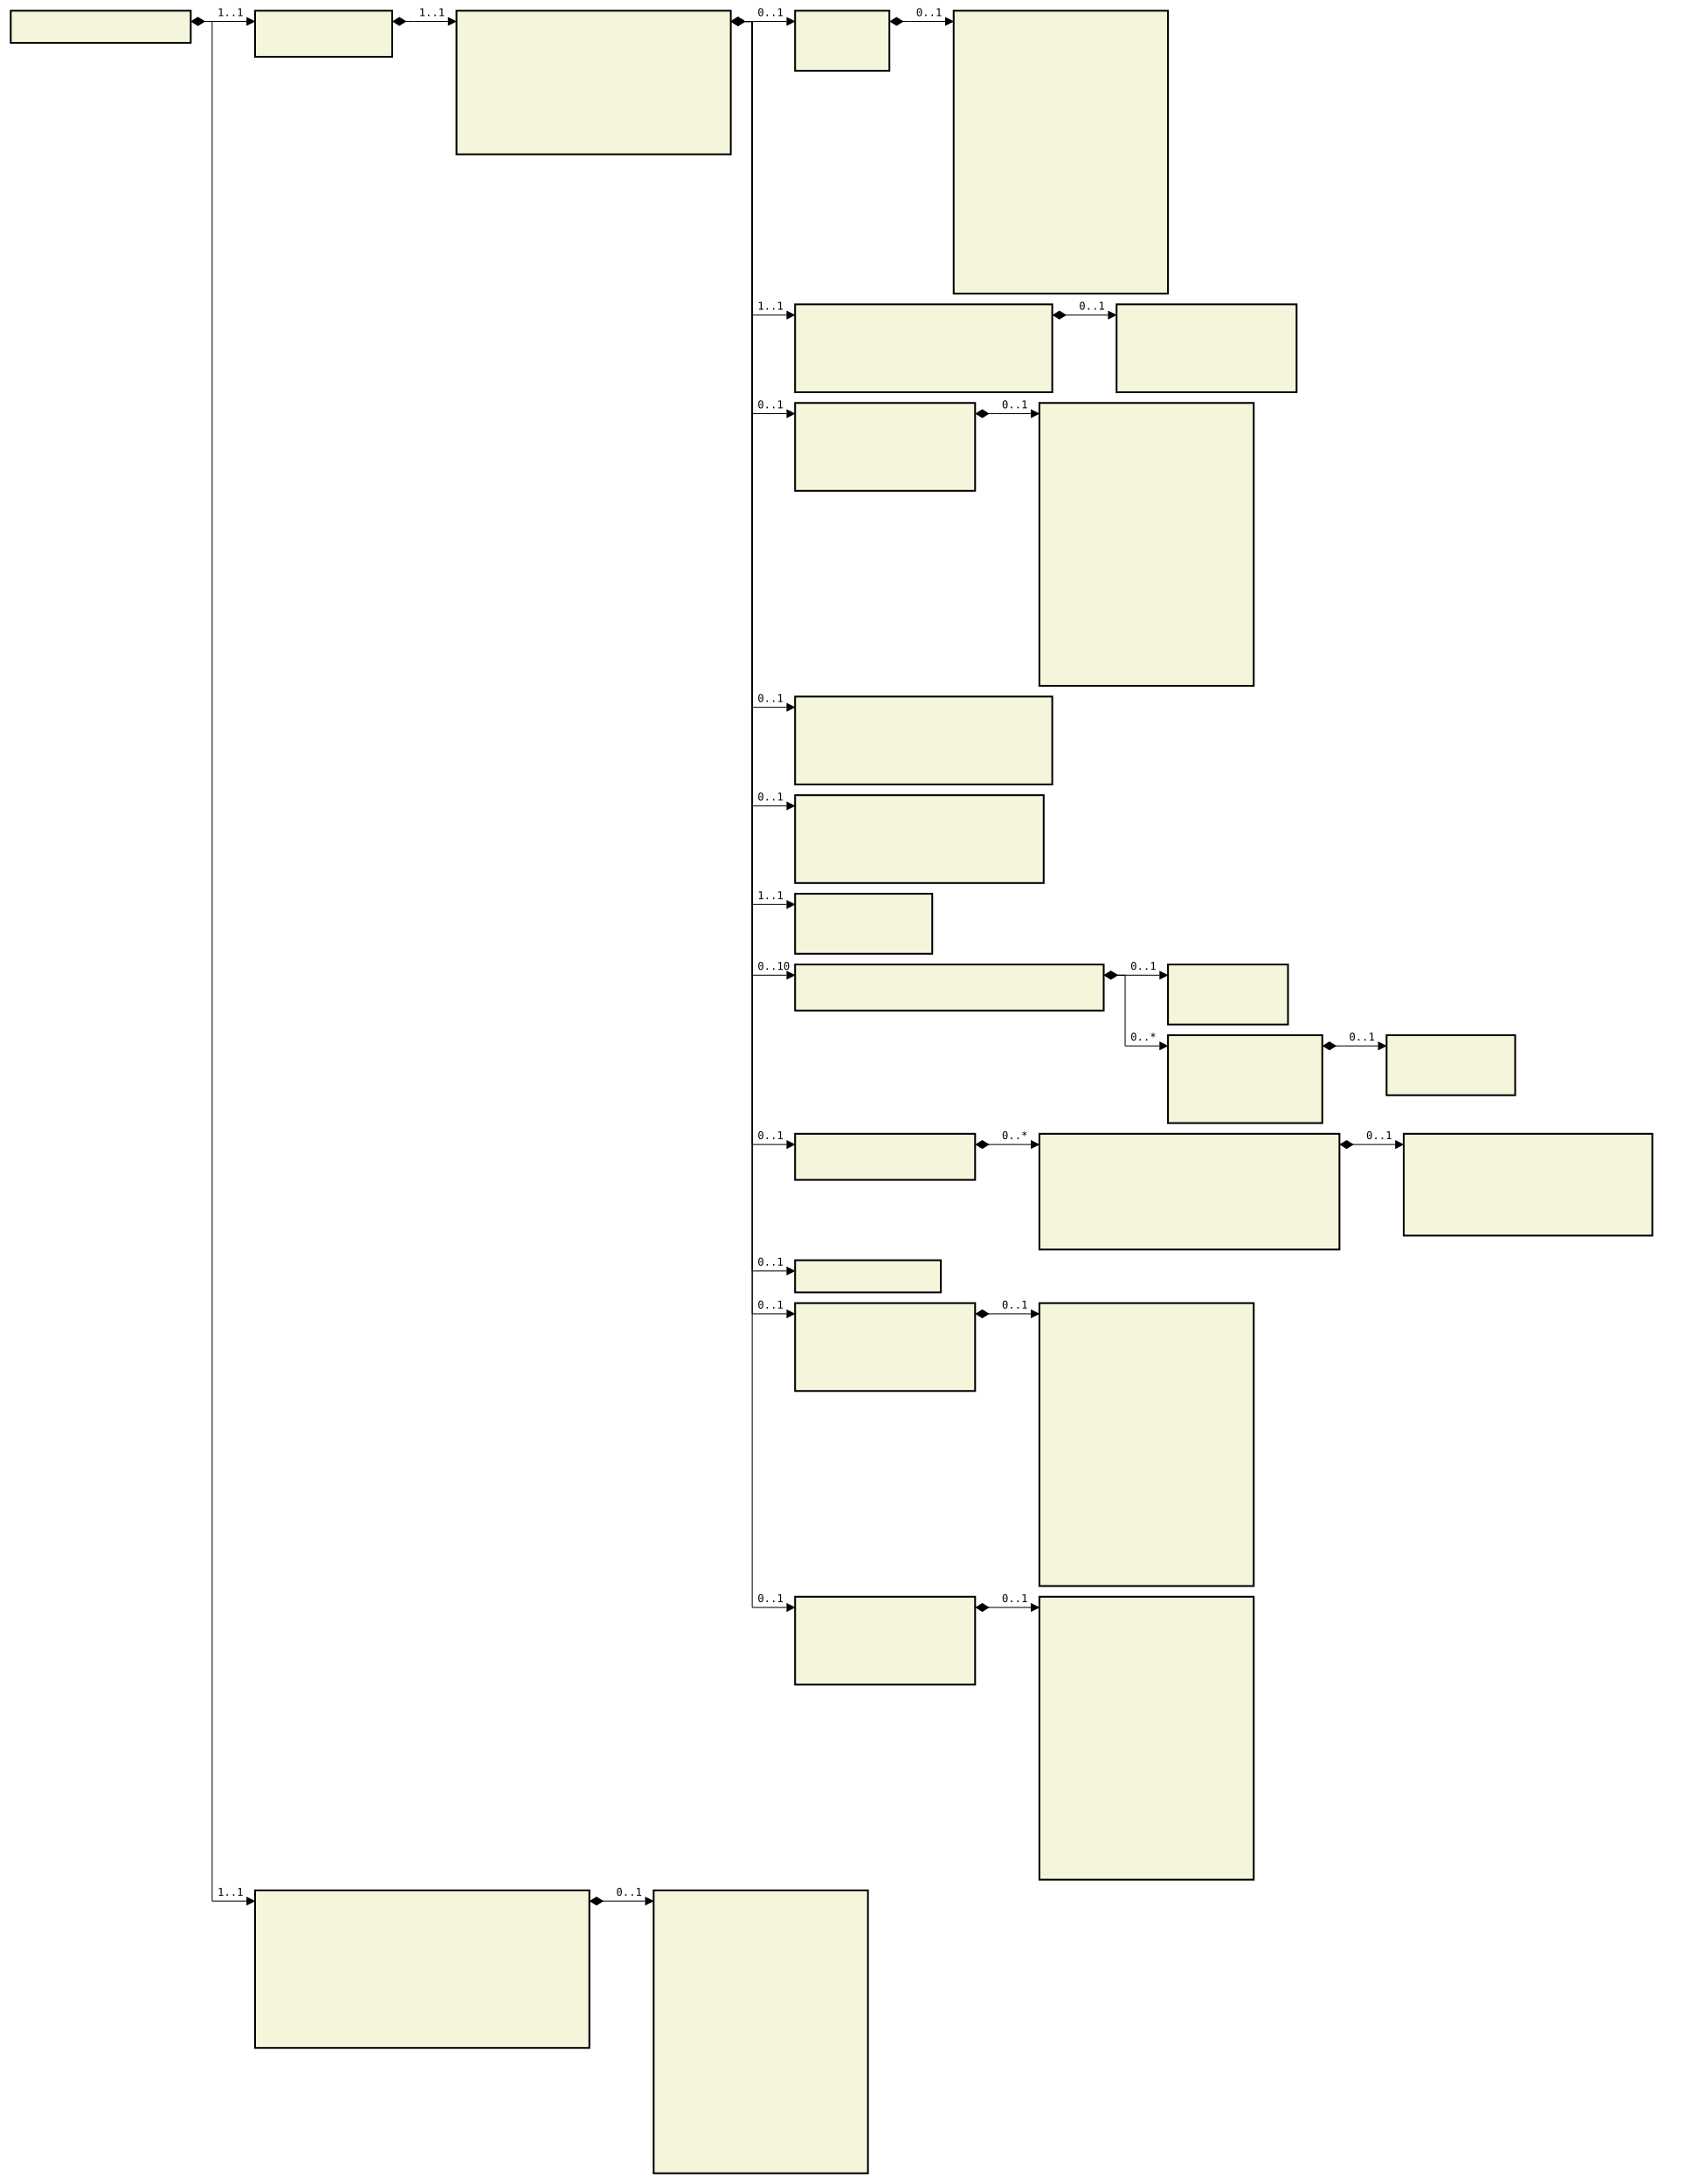
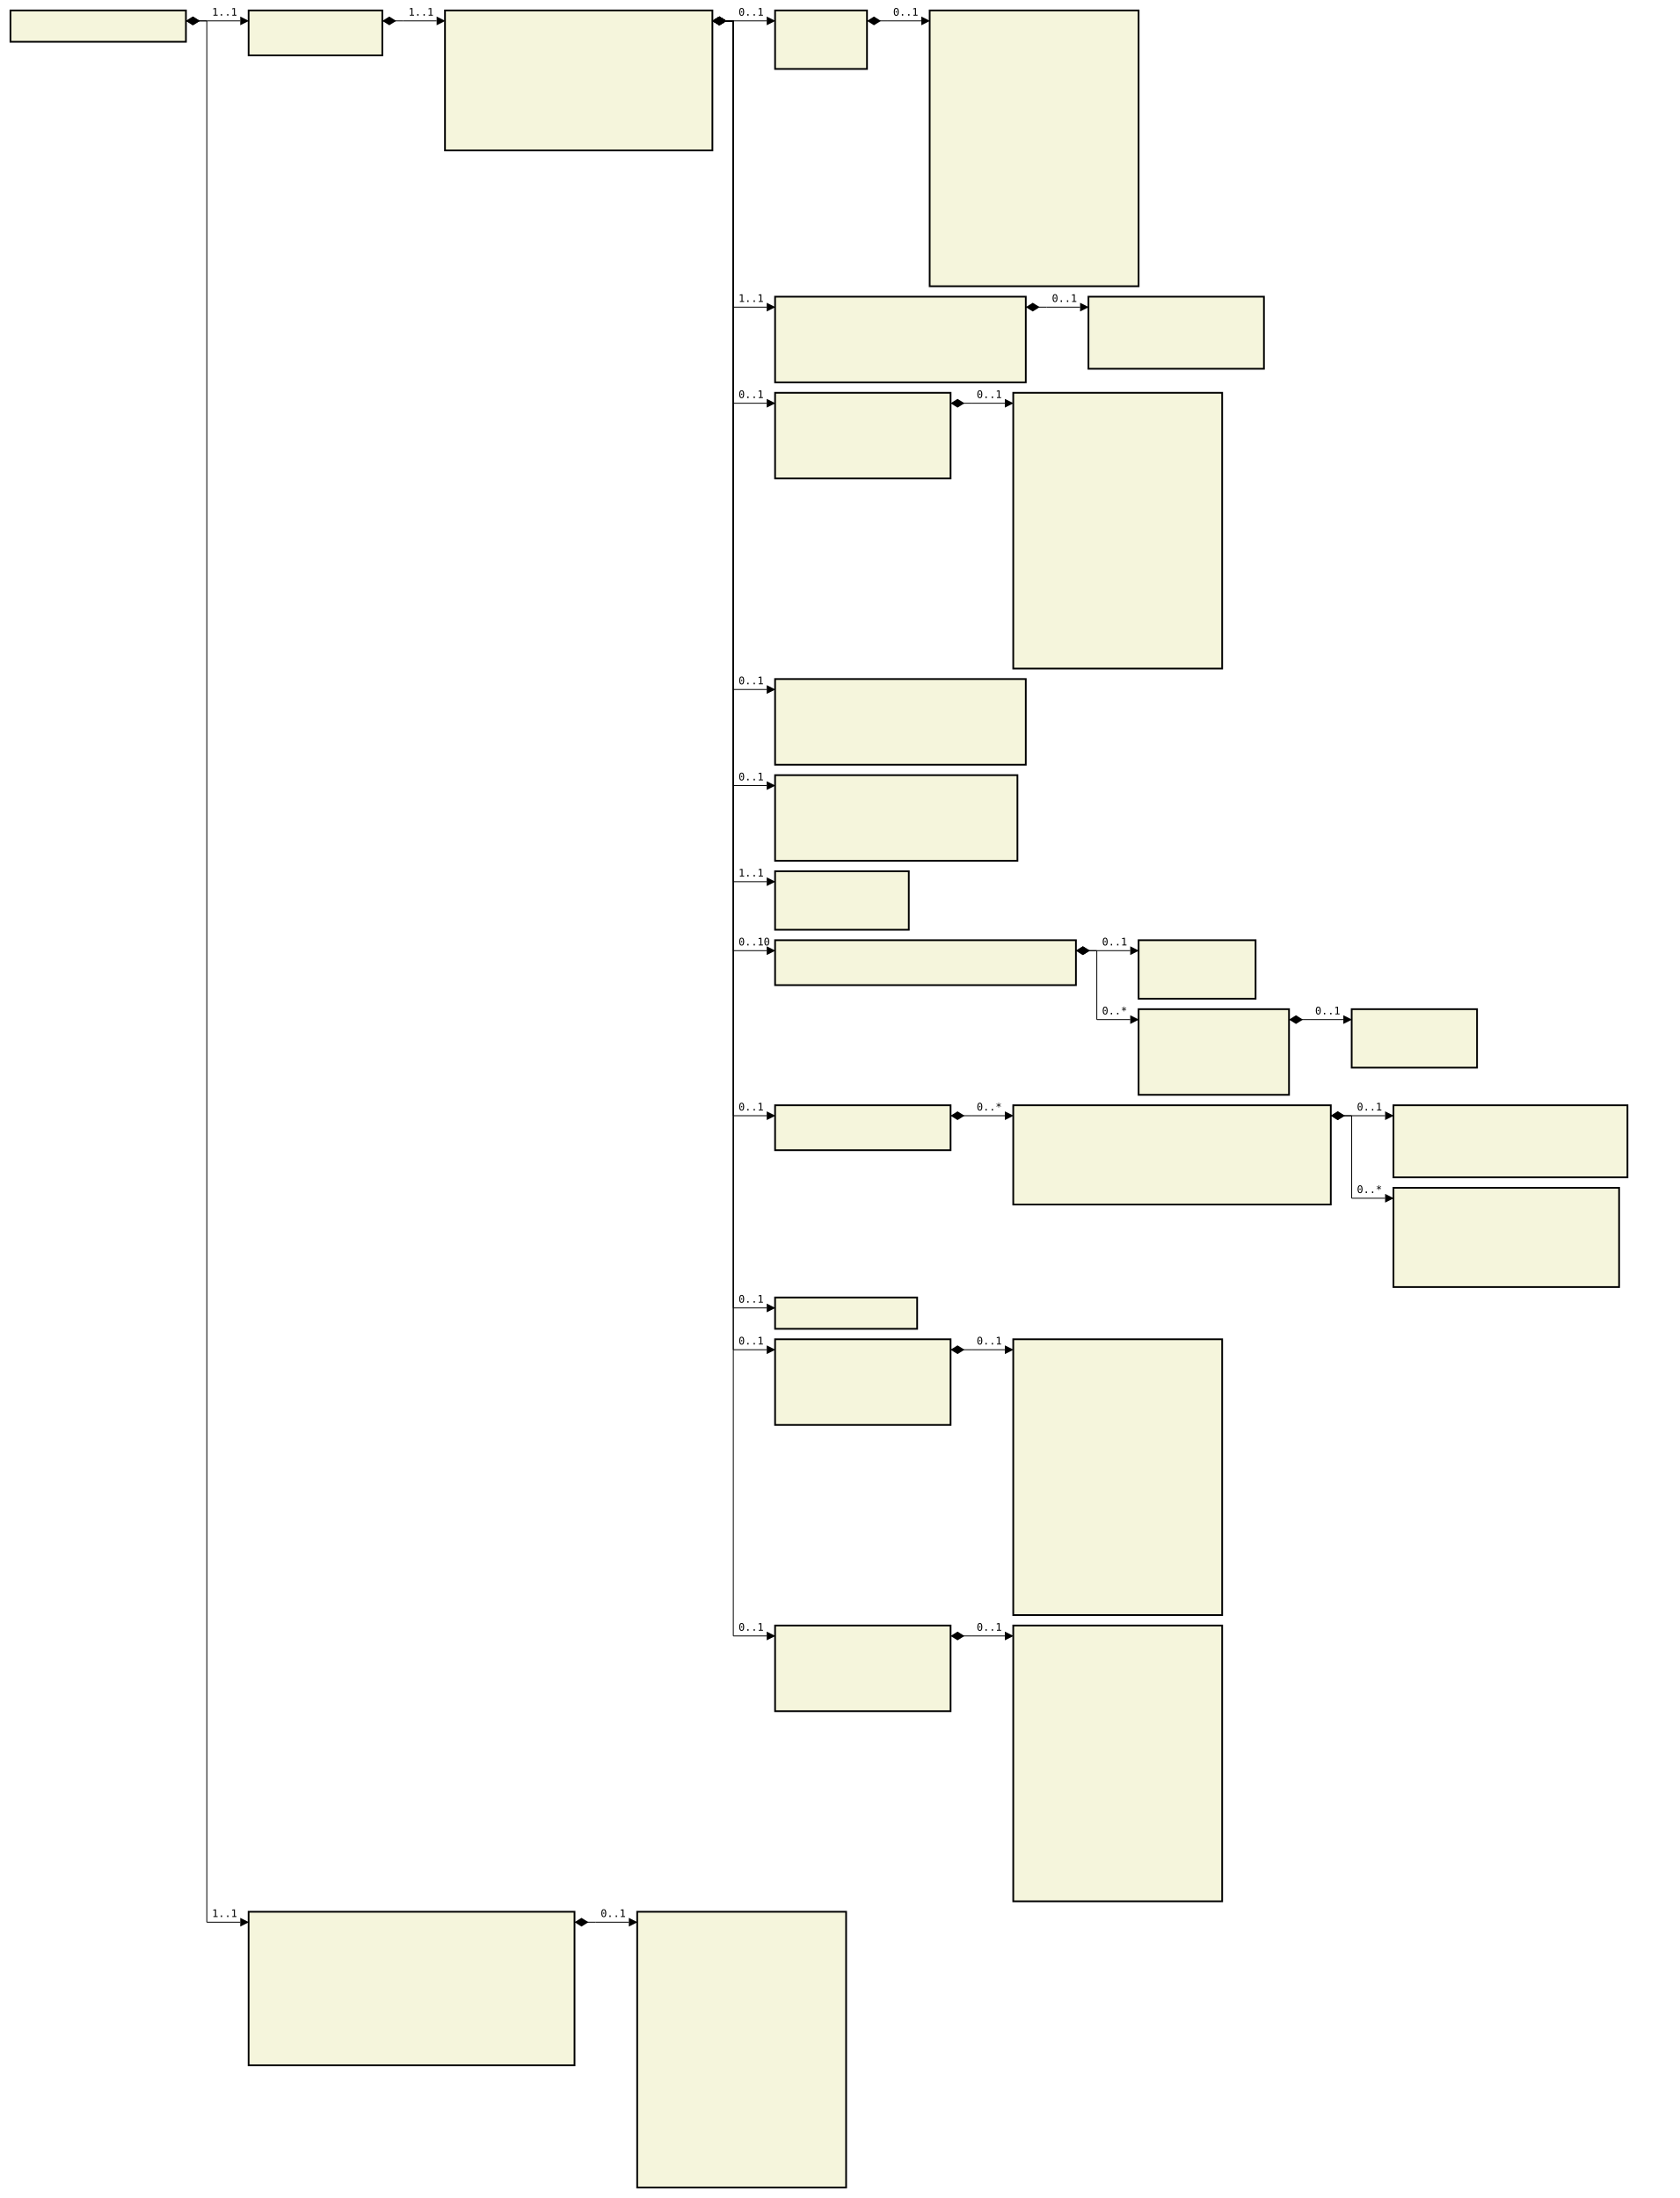
- <svg xmlns="http://www.w3.org/2000/svg" font-family="monospace" width="159.2em" height="203.8em" style="background-color:white">
+ <svg xmlns="http://www.w3.org/2000/svg" font-family="monospace" width="160.8em" height="210.4em" style="background-color:white">
  <defs>
    <marker id="Triangle" viewBox="0 0 10 10" refX="0" refY="5" markerUnits="strokeWidth" markerWidth="15" markerHeight="10" orient="auto">
      <path d="M 0 0 L 10 5 L 0 10 z" />
    </marker>
    <marker id="Diamond" viewBox="0 0 16 10" refX="0" refY="5" markerUnits="strokeWidth" markerWidth="20" markerHeight="10" orient="auto">
      <path d="M 0 5 L 8 10 L 16 5 L 8 0 z" />
    </marker>
  </defs>
  <rect x="1em" y="1em" width="16.8em" height="3em" fill="beige" stroke="black" stroke-width="2" />
  <text style="font-weight:bold" text-anchor="middle" x="9.4em" y="2.3em" fill="black">
</text>
  <rect x="23.8em" y="1em" width="12.8em" height="4.3em" fill="beige" stroke="black" stroke-width="2" />
  <text style="font-weight:bold" text-anchor="middle" x="30.2em" y="2.3em" fill="black">
</text>
  <text x="24.8em" y="4.3em" fill="darkslateblue">
</text>
  <rect x="42.6em" y="1em" width="25.6em" height="13.4em" fill="beige" stroke="black" stroke-width="2" />
  <text style="font-weight:bold" text-anchor="middle" x="55.4em" y="2.3em" fill="black">
</text>
  <text x="43.6em" y="4.3em" fill="darkslateblue">
</text>
  <text x="43.6em" y="5.6em" fill="darkslateblue">
</text>
  <text x="43.6em" y="6.9em" fill="darkslateblue">
</text>
  <text x="43.6em" y="8.2em" fill="darkslateblue">
</text>
  <text x="43.6em" y="9.5em" fill="darkslateblue">
</text>
  <text x="43.6em" y="10.8em" fill="darkslateblue">
</text>
  <text x="43.6em" y="12.1em" fill="darkslateblue">
</text>
  <text x="43.6em" y="13.4em" fill="darkslateblue">
</text>
  <rect x="74.2em" y="1em" width="8.8em" height="5.6em" fill="beige" stroke="black" stroke-width="2" />
  <text style="font-weight:bold" text-anchor="middle" x="78.6em" y="2.3em" fill="black">
</text>
  <text x="75.2em" y="4.3em" fill="darkslateblue">
</text>
  <text x="75.2em" y="5.6em" fill="darkslateblue">
</text>
  <rect x="89em" y="1em" width="20em" height="26.4em" fill="beige" stroke="black" stroke-width="2" />
  <text style="font-weight:bold" text-anchor="middle" x="99em" y="2.3em" fill="black">
</text>
  <text x="90em" y="4.3em" fill="darkslateblue">
</text>
  <text x="90em" y="5.6em" fill="darkslateblue">
</text>
  <text x="90em" y="6.9em" fill="darkslateblue">
</text>
  <text x="90em" y="8.2em" fill="darkslateblue">
</text>
  <text x="90em" y="9.5em" fill="darkslateblue">
</text>
  <text x="90em" y="10.8em" fill="darkslateblue">
</text>
  <text x="90em" y="12.1em" fill="darkslateblue">
</text>
  <text x="90em" y="13.4em" fill="darkslateblue">
</text>
  <text x="90em" y="14.7em" fill="darkslateblue">
</text>
  <text x="90em" y="16em" fill="darkslateblue">
</text>
  <text x="90em" y="17.3em" fill="darkslateblue">
</text>
  <text x="90em" y="18.6em" fill="darkslateblue">
</text>
  <text x="90em" y="19.9em" fill="darkslateblue">
</text>
  <text x="90em" y="21.2em" fill="darkslateblue">
</text>
  <text x="90em" y="22.5em" fill="darkslateblue">
</text>
  <text x="90em" y="23.8em" fill="darkslateblue">
</text>
  <text x="90em" y="25.1em" fill="darkslateblue">
</text>
  <text x="90em" y="26.4em" fill="darkslateblue">
</text>
  <rect x="74.2em" y="28.4em" width="24em" height="8.2em" fill="beige" stroke="black" stroke-width="2" />
  <text style="font-weight:bold" text-anchor="middle" x="86.2em" y="29.7em" fill="black">
</text>
  <text x="75.2em" y="31.7em" fill="darkslateblue">
</text>
  <text x="75.2em" y="33em" fill="darkslateblue">
</text>
  <text x="75.2em" y="34.3em" fill="darkslateblue">
</text>
  <text x="75.2em" y="35.6em" fill="darkslateblue">
</text>
-   <rect x="104.2em" y="28.4em" width="16.8em" height="8.2em" fill="beige" stroke="black" stroke-width="2" />
+   <rect x="104.2em" y="28.4em" width="16.8em" height="6.9em" fill="beige" stroke="black" stroke-width="2" />
  <text style="font-weight:bold" text-anchor="middle" x="112.6em" y="29.7em" fill="black">
</text>
  <text x="105.2em" y="31.7em" fill="darkslateblue">
</text>
  <text x="105.2em" y="33em" fill="darkslateblue">
</text>
  <text x="105.2em" y="34.3em" fill="darkslateblue">
- </text>
-   <text x="105.2em" y="35.6em" fill="darkslateblue">
</text>
  <rect x="74.2em" y="37.6em" width="16.8em" height="8.2em" fill="beige" stroke="black" stroke-width="2" />
  <text style="font-weight:bold" text-anchor="middle" x="82.6em" y="38.9em" fill="black">
</text>
  <text x="75.2em" y="40.9em" fill="darkslateblue">
</text>
  <text x="75.2em" y="42.2em" fill="darkslateblue">
</text>
  <text x="75.2em" y="43.5em" fill="darkslateblue">
</text>
  <text x="75.2em" y="44.8em" fill="darkslateblue">
</text>
  <rect x="97em" y="37.6em" width="20em" height="26.4em" fill="beige" stroke="black" stroke-width="2" />
  <text style="font-weight:bold" text-anchor="middle" x="107em" y="38.9em" fill="black">
</text>
  <text x="98em" y="40.9em" fill="darkslateblue">
</text>
  <text x="98em" y="42.2em" fill="darkslateblue">
</text>
  <text x="98em" y="43.5em" fill="darkslateblue">
</text>
  <text x="98em" y="44.8em" fill="darkslateblue">
</text>
  <text x="98em" y="46.1em" fill="darkslateblue">
</text>
  <text x="98em" y="47.4em" fill="darkslateblue">
</text>
  <text x="98em" y="48.7em" fill="darkslateblue">
</text>
  <text x="98em" y="50em" fill="darkslateblue">
</text>
  <text x="98em" y="51.3em" fill="darkslateblue">
</text>
  <text x="98em" y="52.6em" fill="darkslateblue">
</text>
  <text x="98em" y="53.9em" fill="darkslateblue">
</text>
  <text x="98em" y="55.2em" fill="darkslateblue">
</text>
  <text x="98em" y="56.5em" fill="darkslateblue">
</text>
  <text x="98em" y="57.8em" fill="darkslateblue">
</text>
  <text x="98em" y="59.1em" fill="darkslateblue">
</text>
  <text x="98em" y="60.4em" fill="darkslateblue">
</text>
  <text x="98em" y="61.7em" fill="darkslateblue">
</text>
  <text x="98em" y="63em" fill="darkslateblue">
</text>
  <rect x="74.2em" y="65em" width="24em" height="8.2em" fill="beige" stroke="black" stroke-width="2" />
  <text style="font-weight:bold" text-anchor="middle" x="86.2em" y="66.3em" fill="black">
</text>
  <text x="75.2em" y="68.3em" fill="darkslateblue">
</text>
  <text x="75.2em" y="69.6em" fill="darkslateblue">
</text>
  <text x="75.2em" y="70.9em" fill="darkslateblue">
</text>
  <text x="75.2em" y="72.2em" fill="darkslateblue">
</text>
  <rect x="74.2em" y="74.2em" width="23.2em" height="8.2em" fill="beige" stroke="black" stroke-width="2" />
  <text style="font-weight:bold" text-anchor="middle" x="85.8em" y="75.5em" fill="black">
</text>
  <text x="75.2em" y="77.5em" fill="darkslateblue">
</text>
  <text x="75.2em" y="78.8em" fill="darkslateblue">
</text>
  <text x="75.2em" y="80.1em" fill="darkslateblue">
</text>
  <text x="75.2em" y="81.4em" fill="darkslateblue">
</text>
  <rect x="74.2em" y="83.4em" width="12.8em" height="5.6em" fill="beige" stroke="black" stroke-width="2" />
  <text style="font-weight:bold" text-anchor="middle" x="80.6em" y="84.7em" fill="black">
</text>
  <text x="75.2em" y="86.7em" fill="darkslateblue">
</text>
  <text x="75.2em" y="88em" fill="darkslateblue">
</text>
  <rect x="74.2em" y="90em" width="28.8em" height="4.3em" fill="beige" stroke="black" stroke-width="2" />
  <text style="font-weight:bold" text-anchor="middle" x="88.6em" y="91.3em" fill="black">
</text>
  <text x="75.2em" y="93.3em" fill="darkslateblue">
</text>
  <rect x="109em" y="90em" width="11.2em" height="5.6em" fill="beige" stroke="black" stroke-width="2" />
  <text style="font-weight:bold" text-anchor="middle" x="114.6em" y="91.3em" fill="black">
</text>
  <text x="110em" y="93.3em" fill="darkslateblue">
</text>
  <text x="110em" y="94.6em" fill="darkslateblue">
</text>
  <rect x="109em" y="96.6em" width="14.4em" height="8.2em" fill="beige" stroke="black" stroke-width="2" />
  <text style="font-weight:bold" text-anchor="middle" x="116.2em" y="97.9em" fill="black">
</text>
  <text x="110em" y="99.9em" fill="darkslateblue">
</text>
  <text x="110em" y="101.2em" fill="darkslateblue">
</text>
  <text x="110em" y="102.5em" fill="darkslateblue">
</text>
  <text x="110em" y="103.8em" fill="darkslateblue">
</text>
  <rect x="129.4em" y="96.6em" width="12em" height="5.6em" fill="beige" stroke="black" stroke-width="2" />
  <text style="font-weight:bold" text-anchor="middle" x="135.4em" y="97.9em" fill="black">
</text>
  <text x="130.4em" y="99.9em" fill="darkslateblue">
</text>
  <text x="130.4em" y="101.2em" fill="darkslateblue">
</text>
  <rect x="74.2em" y="105.8em" width="16.8em" height="4.3em" fill="beige" stroke="black" stroke-width="2" />
  <text style="font-weight:bold" text-anchor="middle" x="82.6em" y="107.1em" fill="black">
</text>
  <text x="75.2em" y="109.1em" fill="darkslateblue">
</text>
-   <rect x="97em" y="105.8em" width="28em" height="10.8em" fill="beige" stroke="black" stroke-width="2" />
-   <text style="font-weight:bold" text-anchor="middle" x="111em" y="107.1em" fill="black">
+   <rect x="97em" y="105.8em" width="30.4em" height="9.5em" fill="beige" stroke="black" stroke-width="2" />
+   <text style="font-weight:bold" text-anchor="middle" x="112.2em" y="107.1em" fill="black">
</text>
  <text x="98em" y="109.1em" fill="darkslateblue">
</text>
  <text x="98em" y="110.4em" fill="darkslateblue">
</text>
  <text x="98em" y="111.7em" fill="darkslateblue">
</text>
  <text x="98em" y="113em" fill="darkslateblue">
</text>
  <text x="98em" y="114.3em" fill="darkslateblue">
</text>
-   <text x="98em" y="115.6em" fill="darkslateblue">
- </text>
-   <rect x="131em" y="105.8em" width="23.2em" height="9.5em" fill="beige" stroke="black" stroke-width="2" />
-   <text style="font-weight:bold" text-anchor="middle" x="142.6em" y="107.1em" fill="black">
- </text>
-   <text x="132em" y="109.1em" fill="darkslateblue">
- </text>
-   <text x="132em" y="110.4em" fill="darkslateblue">
- </text>
-   <text x="132em" y="111.7em" fill="darkslateblue">
- </text>
-   <text x="132em" y="113em" fill="darkslateblue">
- </text>
-   <text x="132em" y="114.3em" fill="darkslateblue">
- </text>
-   <rect x="74.2em" y="117.6em" width="13.6em" height="3em" fill="beige" stroke="black" stroke-width="2" />
-   <text style="font-weight:bold" text-anchor="middle" x="81em" y="118.9em" fill="black">
- </text>
-   <rect x="74.2em" y="121.6em" width="16.8em" height="8.2em" fill="beige" stroke="black" stroke-width="2" />
-   <text style="font-weight:bold" text-anchor="middle" x="82.6em" y="122.9em" fill="black">
- </text>
-   <text x="75.2em" y="124.9em" fill="darkslateblue">
- </text>
-   <text x="75.2em" y="126.2em" fill="darkslateblue">
- </text>
-   <text x="75.2em" y="127.5em" fill="darkslateblue">
- </text>
-   <text x="75.2em" y="128.8em" fill="darkslateblue">
- </text>
-   <rect x="97em" y="121.6em" width="20em" height="26.4em" fill="beige" stroke="black" stroke-width="2" />
-   <text style="font-weight:bold" text-anchor="middle" x="107em" y="122.9em" fill="black">
- </text>
-   <text x="98em" y="124.9em" fill="darkslateblue">
- </text>
-   <text x="98em" y="126.2em" fill="darkslateblue">
- </text>
-   <text x="98em" y="127.5em" fill="darkslateblue">
- </text>
-   <text x="98em" y="128.8em" fill="darkslateblue">
- </text>
-   <text x="98em" y="130.1em" fill="darkslateblue">
- </text>
-   <text x="98em" y="131.4em" fill="darkslateblue">
- </text>
-   <text x="98em" y="132.7em" fill="darkslateblue">
- </text>
-   <text x="98em" y="134em" fill="darkslateblue">
- </text>
-   <text x="98em" y="135.3em" fill="darkslateblue">
- </text>
-   <text x="98em" y="136.6em" fill="darkslateblue">
- </text>
-   <text x="98em" y="137.9em" fill="darkslateblue">
- </text>
-   <text x="98em" y="139.2em" fill="darkslateblue">
- </text>
-   <text x="98em" y="140.5em" fill="darkslateblue">
- </text>
-   <text x="98em" y="141.8em" fill="darkslateblue">
- </text>
-   <text x="98em" y="143.1em" fill="darkslateblue">
- </text>
-   <text x="98em" y="144.4em" fill="darkslateblue">
- </text>
-   <text x="98em" y="145.7em" fill="darkslateblue">
- </text>
-   <text x="98em" y="147em" fill="darkslateblue">
- </text>
-   <rect x="74.2em" y="149em" width="16.8em" height="8.2em" fill="beige" stroke="black" stroke-width="2" />
-   <text style="font-weight:bold" text-anchor="middle" x="82.6em" y="150.3em" fill="black">
- </text>
-   <text x="75.2em" y="152.3em" fill="darkslateblue">
- </text>
-   <text x="75.2em" y="153.6em" fill="darkslateblue">
- </text>
-   <text x="75.2em" y="154.9em" fill="darkslateblue">
- </text>
-   <text x="75.2em" y="156.2em" fill="darkslateblue">
- </text>
-   <rect x="97em" y="149em" width="20em" height="26.4em" fill="beige" stroke="black" stroke-width="2" />
-   <text style="font-weight:bold" text-anchor="middle" x="107em" y="150.3em" fill="black">
+   <rect x="133.4em" y="105.8em" width="22.4em" height="6.9em" fill="beige" stroke="black" stroke-width="2" />
+   <text style="font-weight:bold" text-anchor="middle" x="144.6em" y="107.1em" fill="black">
+ </text>
+   <text x="134.4em" y="109.1em" fill="darkslateblue">
+ </text>
+   <text x="134.4em" y="110.4em" fill="darkslateblue">
+ </text>
+   <text x="134.4em" y="111.7em" fill="darkslateblue">
+ </text>
+   <rect x="133.4em" y="113.7em" width="21.6em" height="9.5em" fill="beige" stroke="black" stroke-width="2" />
+   <text style="font-weight:bold" text-anchor="middle" x="144.2em" y="115em" fill="black">
+ </text>
+   <text x="134.4em" y="117em" fill="darkslateblue">
+ </text>
+   <text x="134.4em" y="118.3em" fill="darkslateblue">
+ </text>
+   <text x="134.4em" y="119.6em" fill="darkslateblue">
+ </text>
+   <text x="134.4em" y="120.9em" fill="darkslateblue">
+ </text>
+   <text x="134.4em" y="122.2em" fill="darkslateblue">
+ </text>
+   <rect x="74.2em" y="124.2em" width="13.6em" height="3em" fill="beige" stroke="black" stroke-width="2" />
+   <text style="font-weight:bold" text-anchor="middle" x="81em" y="125.5em" fill="black">
+ </text>
+   <rect x="74.2em" y="128.2em" width="16.8em" height="8.2em" fill="beige" stroke="black" stroke-width="2" />
+   <text style="font-weight:bold" text-anchor="middle" x="82.6em" y="129.5em" fill="black">
+ </text>
+   <text x="75.2em" y="131.5em" fill="darkslateblue">
+ </text>
+   <text x="75.2em" y="132.8em" fill="darkslateblue">
+ </text>
+   <text x="75.2em" y="134.1em" fill="darkslateblue">
+ </text>
+   <text x="75.2em" y="135.4em" fill="darkslateblue">
+ </text>
+   <rect x="97em" y="128.2em" width="20em" height="26.4em" fill="beige" stroke="black" stroke-width="2" />
+   <text style="font-weight:bold" text-anchor="middle" x="107em" y="129.5em" fill="black">
+ </text>
+   <text x="98em" y="131.5em" fill="darkslateblue">
+ </text>
+   <text x="98em" y="132.8em" fill="darkslateblue">
+ </text>
+   <text x="98em" y="134.1em" fill="darkslateblue">
+ </text>
+   <text x="98em" y="135.4em" fill="darkslateblue">
+ </text>
+   <text x="98em" y="136.7em" fill="darkslateblue">
+ </text>
+   <text x="98em" y="138em" fill="darkslateblue">
+ </text>
+   <text x="98em" y="139.3em" fill="darkslateblue">
+ </text>
+   <text x="98em" y="140.6em" fill="darkslateblue">
+ </text>
+   <text x="98em" y="141.9em" fill="darkslateblue">
+ </text>
+   <text x="98em" y="143.2em" fill="darkslateblue">
+ </text>
+   <text x="98em" y="144.5em" fill="darkslateblue">
+ </text>
+   <text x="98em" y="145.8em" fill="darkslateblue">
+ </text>
+   <text x="98em" y="147.1em" fill="darkslateblue">
+ </text>
+   <text x="98em" y="148.4em" fill="darkslateblue">
+ </text>
+   <text x="98em" y="149.7em" fill="darkslateblue">
+ </text>
+   <text x="98em" y="151em" fill="darkslateblue">
</text>
  <text x="98em" y="152.3em" fill="darkslateblue">
</text>
  <text x="98em" y="153.6em" fill="darkslateblue">
</text>
-   <text x="98em" y="154.9em" fill="darkslateblue">
- </text>
-   <text x="98em" y="156.2em" fill="darkslateblue">
- </text>
-   <text x="98em" y="157.5em" fill="darkslateblue">
- </text>
-   <text x="98em" y="158.8em" fill="darkslateblue">
- </text>
-   <text x="98em" y="160.1em" fill="darkslateblue">
- </text>
-   <text x="98em" y="161.4em" fill="darkslateblue">
- </text>
-   <text x="98em" y="162.7em" fill="darkslateblue">
- </text>
-   <text x="98em" y="164em" fill="darkslateblue">
- </text>
-   <text x="98em" y="165.3em" fill="darkslateblue">
- </text>
-   <text x="98em" y="166.6em" fill="darkslateblue">
- </text>
-   <text x="98em" y="167.9em" fill="darkslateblue">
- </text>
-   <text x="98em" y="169.2em" fill="darkslateblue">
- </text>
-   <text x="98em" y="170.5em" fill="darkslateblue">
- </text>
-   <text x="98em" y="171.8em" fill="darkslateblue">
- </text>
-   <text x="98em" y="173.1em" fill="darkslateblue">
- </text>
-   <text x="98em" y="174.4em" fill="darkslateblue">
- </text>
-   <rect x="23.8em" y="176.4em" width="31.2em" height="14.7em" fill="beige" stroke="black" stroke-width="2" />
-   <text style="font-weight:bold" text-anchor="middle" x="39.4em" y="177.7em" fill="black">
- </text>
-   <text x="24.8em" y="179.7em" fill="darkslateblue">
- </text>
-   <text x="24.8em" y="181em" fill="darkslateblue">
- </text>
-   <text x="24.8em" y="182.3em" fill="darkslateblue">
- </text>
-   <text x="24.8em" y="183.6em" fill="darkslateblue">
- </text>
-   <text x="24.8em" y="184.9em" fill="darkslateblue">
- </text>
-   <text x="24.8em" y="186.2em" fill="darkslateblue">
- </text>
-   <text x="24.8em" y="187.5em" fill="darkslateblue">
- </text>
-   <text x="24.8em" y="188.8em" fill="darkslateblue">
- </text>
-   <text x="24.8em" y="190.1em" fill="darkslateblue">
- </text>
-   <rect x="61em" y="176.4em" width="20em" height="26.4em" fill="beige" stroke="black" stroke-width="2" />
-   <text style="font-weight:bold" text-anchor="middle" x="71em" y="177.7em" fill="black">
- </text>
-   <text x="62em" y="179.7em" fill="darkslateblue">
- </text>
-   <text x="62em" y="181em" fill="darkslateblue">
- </text>
-   <text x="62em" y="182.3em" fill="darkslateblue">
- </text>
-   <text x="62em" y="183.6em" fill="darkslateblue">
- </text>
-   <text x="62em" y="184.9em" fill="darkslateblue">
- </text>
-   <text x="62em" y="186.2em" fill="darkslateblue">
- </text>
-   <text x="62em" y="187.5em" fill="darkslateblue">
- </text>
-   <text x="62em" y="188.8em" fill="darkslateblue">
- </text>
-   <text x="62em" y="190.1em" fill="darkslateblue">
- </text>
-   <text x="62em" y="191.4em" fill="darkslateblue">
- </text>
-   <text x="62em" y="192.7em" fill="darkslateblue">
- </text>
-   <text x="62em" y="194em" fill="darkslateblue">
- </text>
-   <text x="62em" y="195.3em" fill="darkslateblue">
- </text>
-   <text x="62em" y="196.6em" fill="darkslateblue">
- </text>
-   <text x="62em" y="197.9em" fill="darkslateblue">
- </text>
-   <text x="62em" y="199.2em" fill="darkslateblue">
- </text>
-   <text x="62em" y="200.5em" fill="darkslateblue">
- </text>
-   <text x="62em" y="201.8em" fill="darkslateblue">
+   <rect x="74.2em" y="155.6em" width="16.8em" height="8.2em" fill="beige" stroke="black" stroke-width="2" />
+   <text style="font-weight:bold" text-anchor="middle" x="82.6em" y="156.9em" fill="black">
+ </text>
+   <text x="75.2em" y="158.9em" fill="darkslateblue">
+ </text>
+   <text x="75.2em" y="160.2em" fill="darkslateblue">
+ </text>
+   <text x="75.2em" y="161.5em" fill="darkslateblue">
+ </text>
+   <text x="75.2em" y="162.8em" fill="darkslateblue">
+ </text>
+   <rect x="97em" y="155.6em" width="20em" height="26.4em" fill="beige" stroke="black" stroke-width="2" />
+   <text style="font-weight:bold" text-anchor="middle" x="107em" y="156.9em" fill="black">
+ </text>
+   <text x="98em" y="158.9em" fill="darkslateblue">
+ </text>
+   <text x="98em" y="160.2em" fill="darkslateblue">
+ </text>
+   <text x="98em" y="161.5em" fill="darkslateblue">
+ </text>
+   <text x="98em" y="162.8em" fill="darkslateblue">
+ </text>
+   <text x="98em" y="164.1em" fill="darkslateblue">
+ </text>
+   <text x="98em" y="165.4em" fill="darkslateblue">
+ </text>
+   <text x="98em" y="166.7em" fill="darkslateblue">
+ </text>
+   <text x="98em" y="168em" fill="darkslateblue">
+ </text>
+   <text x="98em" y="169.3em" fill="darkslateblue">
+ </text>
+   <text x="98em" y="170.6em" fill="darkslateblue">
+ </text>
+   <text x="98em" y="171.9em" fill="darkslateblue">
+ </text>
+   <text x="98em" y="173.2em" fill="darkslateblue">
+ </text>
+   <text x="98em" y="174.5em" fill="darkslateblue">
+ </text>
+   <text x="98em" y="175.8em" fill="darkslateblue">
+ </text>
+   <text x="98em" y="177.1em" fill="darkslateblue">
+ </text>
+   <text x="98em" y="178.4em" fill="darkslateblue">
+ </text>
+   <text x="98em" y="179.7em" fill="darkslateblue">
+ </text>
+   <text x="98em" y="181em" fill="darkslateblue">
+ </text>
+   <rect x="23.8em" y="183em" width="31.2em" height="14.7em" fill="beige" stroke="black" stroke-width="2" />
+   <text style="font-weight:bold" text-anchor="middle" x="39.4em" y="184.3em" fill="black">
+ </text>
+   <text x="24.8em" y="186.3em" fill="darkslateblue">
+ </text>
+   <text x="24.8em" y="187.6em" fill="darkslateblue">
+ </text>
+   <text x="24.8em" y="188.9em" fill="darkslateblue">
+ </text>
+   <text x="24.8em" y="190.2em" fill="darkslateblue">
+ </text>
+   <text x="24.8em" y="191.5em" fill="darkslateblue">
+ </text>
+   <text x="24.8em" y="192.8em" fill="darkslateblue">
+ </text>
+   <text x="24.8em" y="194.1em" fill="darkslateblue">
+ </text>
+   <text x="24.8em" y="195.4em" fill="darkslateblue">
+ </text>
+   <text x="24.8em" y="196.7em" fill="darkslateblue">
+ </text>
+   <rect x="61em" y="183em" width="20em" height="26.4em" fill="beige" stroke="black" stroke-width="2" />
+   <text style="font-weight:bold" text-anchor="middle" x="71em" y="184.3em" fill="black">
+ </text>
+   <text x="62em" y="186.3em" fill="darkslateblue">
+ </text>
+   <text x="62em" y="187.6em" fill="darkslateblue">
+ </text>
+   <text x="62em" y="188.9em" fill="darkslateblue">
+ </text>
+   <text x="62em" y="190.2em" fill="darkslateblue">
+ </text>
+   <text x="62em" y="191.5em" fill="darkslateblue">
+ </text>
+   <text x="62em" y="192.8em" fill="darkslateblue">
+ </text>
+   <text x="62em" y="194.1em" fill="darkslateblue">
+ </text>
+   <text x="62em" y="195.4em" fill="darkslateblue">
+ </text>
+   <text x="62em" y="196.7em" fill="darkslateblue">
+ </text>
+   <text x="62em" y="198em" fill="darkslateblue">
+ </text>
+   <text x="62em" y="199.3em" fill="darkslateblue">
+ </text>
+   <text x="62em" y="200.6em" fill="darkslateblue">
+ </text>
+   <text x="62em" y="201.9em" fill="darkslateblue">
+ </text>
+   <text x="62em" y="203.2em" fill="darkslateblue">
+ </text>
+   <text x="62em" y="204.5em" fill="darkslateblue">
+ </text>
+   <text x="62em" y="205.8em" fill="darkslateblue">
+ </text>
+   <text x="62em" y="207.1em" fill="darkslateblue">
+ </text>
+   <text x="62em" y="208.4em" fill="darkslateblue">
</text>
  <line x1="17.8em" y1="2em" x2="19.8em" y2="2em" stroke="black" marker-start="url(#Diamond)" />
  <line x1="19.8em" y1="2em" x2="19.8em" y2="2em" stroke="black" />
  <line x1="19.8em" y1="2em" x2="23em" y2="2em" stroke="black" marker-end="url(#Triangle)" />
  <text x="20.3em" y="1.5em">1..1</text>
  <line x1="36.6em" y1="2em" x2="38.6em" y2="2em" stroke="black" marker-start="url(#Diamond)" />
  <line x1="38.6em" y1="2em" x2="38.6em" y2="2em" stroke="black" />
  <line x1="38.6em" y1="2em" x2="41.8em" y2="2em" stroke="black" marker-end="url(#Triangle)" />
  <text x="39.1em" y="1.5em">1..1</text>
  <line x1="68.2em" y1="2em" x2="70.2em" y2="2em" stroke="black" marker-start="url(#Diamond)" />
  <line x1="70.2em" y1="2em" x2="70.2em" y2="2em" stroke="black" />
  <line x1="70.2em" y1="2em" x2="73.4em" y2="2em" stroke="black" marker-end="url(#Triangle)" />
  <text x="70.7em" y="1.5em">0..1</text>
  <line x1="83em" y1="2em" x2="85em" y2="2em" stroke="black" marker-start="url(#Diamond)" />
  <line x1="85em" y1="2em" x2="85em" y2="2em" stroke="black" />
  <line x1="85em" y1="2em" x2="88.2em" y2="2em" stroke="black" marker-end="url(#Triangle)" />
  <text x="85.5em" y="1.5em">0..1</text>
  <line x1="68.2em" y1="2em" x2="70.2em" y2="2em" stroke="black" marker-start="url(#Diamond)" />
  <line x1="70.2em" y1="2em" x2="70.2em" y2="29.4em" stroke="black" />
  <line x1="70.2em" y1="29.4em" x2="73.4em" y2="29.4em" stroke="black" marker-end="url(#Triangle)" />
  <text x="70.7em" y="28.9em">1..1</text>
  <line x1="98.2em" y1="29.4em" x2="100.2em" y2="29.4em" stroke="black" marker-start="url(#Diamond)" />
  <line x1="100.2em" y1="29.4em" x2="100.2em" y2="29.4em" stroke="black" />
  <line x1="100.2em" y1="29.4em" x2="103.4em" y2="29.4em" stroke="black" marker-end="url(#Triangle)" />
  <text x="100.7em" y="28.9em">0..1</text>
  <line x1="68.2em" y1="2em" x2="70.2em" y2="2em" stroke="black" marker-start="url(#Diamond)" />
  <line x1="70.2em" y1="2em" x2="70.2em" y2="38.6em" stroke="black" />
  <line x1="70.2em" y1="38.6em" x2="73.4em" y2="38.6em" stroke="black" marker-end="url(#Triangle)" />
  <text x="70.7em" y="38.1em">0..1</text>
  <line x1="91em" y1="38.6em" x2="93em" y2="38.6em" stroke="black" marker-start="url(#Diamond)" />
  <line x1="93em" y1="38.6em" x2="93em" y2="38.6em" stroke="black" />
  <line x1="93em" y1="38.6em" x2="96.2em" y2="38.6em" stroke="black" marker-end="url(#Triangle)" />
  <text x="93.5em" y="38.1em">0..1</text>
  <line x1="68.2em" y1="2em" x2="70.2em" y2="2em" stroke="black" marker-start="url(#Diamond)" />
  <line x1="70.2em" y1="2em" x2="70.2em" y2="66em" stroke="black" />
  <line x1="70.2em" y1="66em" x2="73.4em" y2="66em" stroke="black" marker-end="url(#Triangle)" />
  <text x="70.7em" y="65.5em">0..1</text>
  <line x1="68.2em" y1="2em" x2="70.2em" y2="2em" stroke="black" marker-start="url(#Diamond)" />
  <line x1="70.2em" y1="2em" x2="70.2em" y2="75.2em" stroke="black" />
  <line x1="70.2em" y1="75.2em" x2="73.4em" y2="75.2em" stroke="black" marker-end="url(#Triangle)" />
  <text x="70.7em" y="74.7em">0..1</text>
  <line x1="68.2em" y1="2em" x2="70.2em" y2="2em" stroke="black" marker-start="url(#Diamond)" />
  <line x1="70.2em" y1="2em" x2="70.2em" y2="84.4em" stroke="black" />
  <line x1="70.2em" y1="84.4em" x2="73.4em" y2="84.4em" stroke="black" marker-end="url(#Triangle)" />
  <text x="70.7em" y="83.9em">1..1</text>
  <line x1="68.2em" y1="2em" x2="70.2em" y2="2em" stroke="black" marker-start="url(#Diamond)" />
  <line x1="70.2em" y1="2em" x2="70.2em" y2="91em" stroke="black" />
  <line x1="70.2em" y1="91em" x2="73.4em" y2="91em" stroke="black" marker-end="url(#Triangle)" />
  <text x="70.7em" y="90.5em">0..10</text>
  <line x1="103em" y1="91em" x2="105em" y2="91em" stroke="black" marker-start="url(#Diamond)" />
  <line x1="105em" y1="91em" x2="105em" y2="91em" stroke="black" />
  <line x1="105em" y1="91em" x2="108.2em" y2="91em" stroke="black" marker-end="url(#Triangle)" />
  <text x="105.5em" y="90.5em">0..1</text>
  <line x1="103em" y1="91em" x2="105em" y2="91em" stroke="black" marker-start="url(#Diamond)" />
  <line x1="105em" y1="91em" x2="105em" y2="97.6em" stroke="black" />
  <line x1="105em" y1="97.6em" x2="108.2em" y2="97.6em" stroke="black" marker-end="url(#Triangle)" />
  <text x="105.5em" y="97.1em">0..*</text>
  <line x1="123.4em" y1="97.6em" x2="125.4em" y2="97.6em" stroke="black" marker-start="url(#Diamond)" />
  <line x1="125.4em" y1="97.6em" x2="125.4em" y2="97.6em" stroke="black" />
  <line x1="125.4em" y1="97.6em" x2="128.6em" y2="97.6em" stroke="black" marker-end="url(#Triangle)" />
  <text x="125.9em" y="97.1em">0..1</text>
  <line x1="68.2em" y1="2em" x2="70.2em" y2="2em" stroke="black" marker-start="url(#Diamond)" />
  <line x1="70.2em" y1="2em" x2="70.2em" y2="106.8em" stroke="black" />
  <line x1="70.2em" y1="106.8em" x2="73.4em" y2="106.8em" stroke="black" marker-end="url(#Triangle)" />
  <text x="70.7em" y="106.3em">0..1</text>
  <line x1="91em" y1="106.8em" x2="93em" y2="106.8em" stroke="black" marker-start="url(#Diamond)" />
  <line x1="93em" y1="106.8em" x2="93em" y2="106.8em" stroke="black" />
  <line x1="93em" y1="106.8em" x2="96.2em" y2="106.8em" stroke="black" marker-end="url(#Triangle)" />
  <text x="93.5em" y="106.3em">0..*</text>
-   <line x1="125em" y1="106.8em" x2="127em" y2="106.8em" stroke="black" marker-start="url(#Diamond)" />
-   <line x1="127em" y1="106.8em" x2="127em" y2="106.8em" stroke="black" />
-   <line x1="127em" y1="106.8em" x2="130.2em" y2="106.8em" stroke="black" marker-end="url(#Triangle)" />
-   <text x="127.5em" y="106.3em">0..1</text>
-   <line x1="68.2em" y1="2em" x2="70.2em" y2="2em" stroke="black" marker-start="url(#Diamond)" />
-   <line x1="70.2em" y1="2em" x2="70.2em" y2="118.6em" stroke="black" />
-   <line x1="70.2em" y1="118.6em" x2="73.4em" y2="118.6em" stroke="black" marker-end="url(#Triangle)" />
-   <text x="70.7em" y="118.1em">0..1</text>
-   <line x1="68.2em" y1="2em" x2="70.2em" y2="2em" stroke="black" marker-start="url(#Diamond)" />
-   <line x1="70.2em" y1="2em" x2="70.2em" y2="122.6em" stroke="black" />
-   <line x1="70.2em" y1="122.6em" x2="73.4em" y2="122.6em" stroke="black" marker-end="url(#Triangle)" />
-   <text x="70.7em" y="122.1em">0..1</text>
-   <line x1="91em" y1="122.6em" x2="93em" y2="122.6em" stroke="black" marker-start="url(#Diamond)" />
-   <line x1="93em" y1="122.6em" x2="93em" y2="122.6em" stroke="black" />
-   <line x1="93em" y1="122.6em" x2="96.2em" y2="122.6em" stroke="black" marker-end="url(#Triangle)" />
-   <text x="93.5em" y="122.1em">0..1</text>
-   <line x1="68.2em" y1="2em" x2="70.2em" y2="2em" stroke="black" marker-start="url(#Diamond)" />
-   <line x1="70.2em" y1="2em" x2="70.2em" y2="150em" stroke="black" />
-   <line x1="70.2em" y1="150em" x2="73.4em" y2="150em" stroke="black" marker-end="url(#Triangle)" />
-   <text x="70.7em" y="149.5em">0..1</text>
-   <line x1="91em" y1="150em" x2="93em" y2="150em" stroke="black" marker-start="url(#Diamond)" />
-   <line x1="93em" y1="150em" x2="93em" y2="150em" stroke="black" />
-   <line x1="93em" y1="150em" x2="96.2em" y2="150em" stroke="black" marker-end="url(#Triangle)" />
-   <text x="93.5em" y="149.5em">0..1</text>
+   <line x1="127.4em" y1="106.8em" x2="129.4em" y2="106.8em" stroke="black" marker-start="url(#Diamond)" />
+   <line x1="129.4em" y1="106.8em" x2="129.4em" y2="106.8em" stroke="black" />
+   <line x1="129.4em" y1="106.8em" x2="132.6em" y2="106.8em" stroke="black" marker-end="url(#Triangle)" />
+   <text x="129.9em" y="106.3em">0..1</text>
+   <line x1="127.4em" y1="106.8em" x2="129.4em" y2="106.8em" stroke="black" marker-start="url(#Diamond)" />
+   <line x1="129.4em" y1="106.8em" x2="129.4em" y2="114.7em" stroke="black" />
+   <line x1="129.4em" y1="114.7em" x2="132.6em" y2="114.7em" stroke="black" marker-end="url(#Triangle)" />
+   <text x="129.9em" y="114.2em">0..*</text>
+   <line x1="68.2em" y1="2em" x2="70.2em" y2="2em" stroke="black" marker-start="url(#Diamond)" />
+   <line x1="70.2em" y1="2em" x2="70.2em" y2="125.2em" stroke="black" />
+   <line x1="70.2em" y1="125.2em" x2="73.4em" y2="125.2em" stroke="black" marker-end="url(#Triangle)" />
+   <text x="70.7em" y="124.7em">0..1</text>
+   <line x1="68.2em" y1="2em" x2="70.2em" y2="2em" stroke="black" marker-start="url(#Diamond)" />
+   <line x1="70.2em" y1="2em" x2="70.2em" y2="129.2em" stroke="black" />
+   <line x1="70.2em" y1="129.2em" x2="73.4em" y2="129.2em" stroke="black" marker-end="url(#Triangle)" />
+   <text x="70.7em" y="128.7em">0..1</text>
+   <line x1="91em" y1="129.2em" x2="93em" y2="129.2em" stroke="black" marker-start="url(#Diamond)" />
+   <line x1="93em" y1="129.2em" x2="93em" y2="129.2em" stroke="black" />
+   <line x1="93em" y1="129.2em" x2="96.2em" y2="129.2em" stroke="black" marker-end="url(#Triangle)" />
+   <text x="93.5em" y="128.7em">0..1</text>
+   <line x1="68.2em" y1="2em" x2="70.2em" y2="2em" stroke="black" marker-start="url(#Diamond)" />
+   <line x1="70.2em" y1="2em" x2="70.2em" y2="156.6em" stroke="black" />
+   <line x1="70.2em" y1="156.6em" x2="73.4em" y2="156.6em" stroke="black" marker-end="url(#Triangle)" />
+   <text x="70.7em" y="156.1em">0..1</text>
+   <line x1="91em" y1="156.6em" x2="93em" y2="156.6em" stroke="black" marker-start="url(#Diamond)" />
+   <line x1="93em" y1="156.6em" x2="93em" y2="156.6em" stroke="black" />
+   <line x1="93em" y1="156.6em" x2="96.2em" y2="156.6em" stroke="black" marker-end="url(#Triangle)" />
+   <text x="93.5em" y="156.1em">0..1</text>
  <line x1="17.8em" y1="2em" x2="19.8em" y2="2em" stroke="black" marker-start="url(#Diamond)" />
-   <line x1="19.8em" y1="2em" x2="19.8em" y2="177.4em" stroke="black" />
-   <line x1="19.8em" y1="177.4em" x2="23em" y2="177.4em" stroke="black" marker-end="url(#Triangle)" />
-   <text x="20.3em" y="176.9em">1..1</text>
-   <line x1="55em" y1="177.4em" x2="57em" y2="177.4em" stroke="black" marker-start="url(#Diamond)" />
-   <line x1="57em" y1="177.4em" x2="57em" y2="177.4em" stroke="black" />
-   <line x1="57em" y1="177.4em" x2="60.2em" y2="177.4em" stroke="black" marker-end="url(#Triangle)" />
-   <text x="57.5em" y="176.9em">0..1</text>
+   <line x1="19.8em" y1="2em" x2="19.8em" y2="184em" stroke="black" />
+   <line x1="19.8em" y1="184em" x2="23em" y2="184em" stroke="black" marker-end="url(#Triangle)" />
+   <text x="20.3em" y="183.5em">1..1</text>
+   <line x1="55em" y1="184em" x2="57em" y2="184em" stroke="black" marker-start="url(#Diamond)" />
+   <line x1="57em" y1="184em" x2="57em" y2="184em" stroke="black" />
+   <line x1="57em" y1="184em" x2="60.2em" y2="184em" stroke="black" marker-end="url(#Triangle)" />
+   <text x="57.5em" y="183.5em">0..1</text>
</svg>
